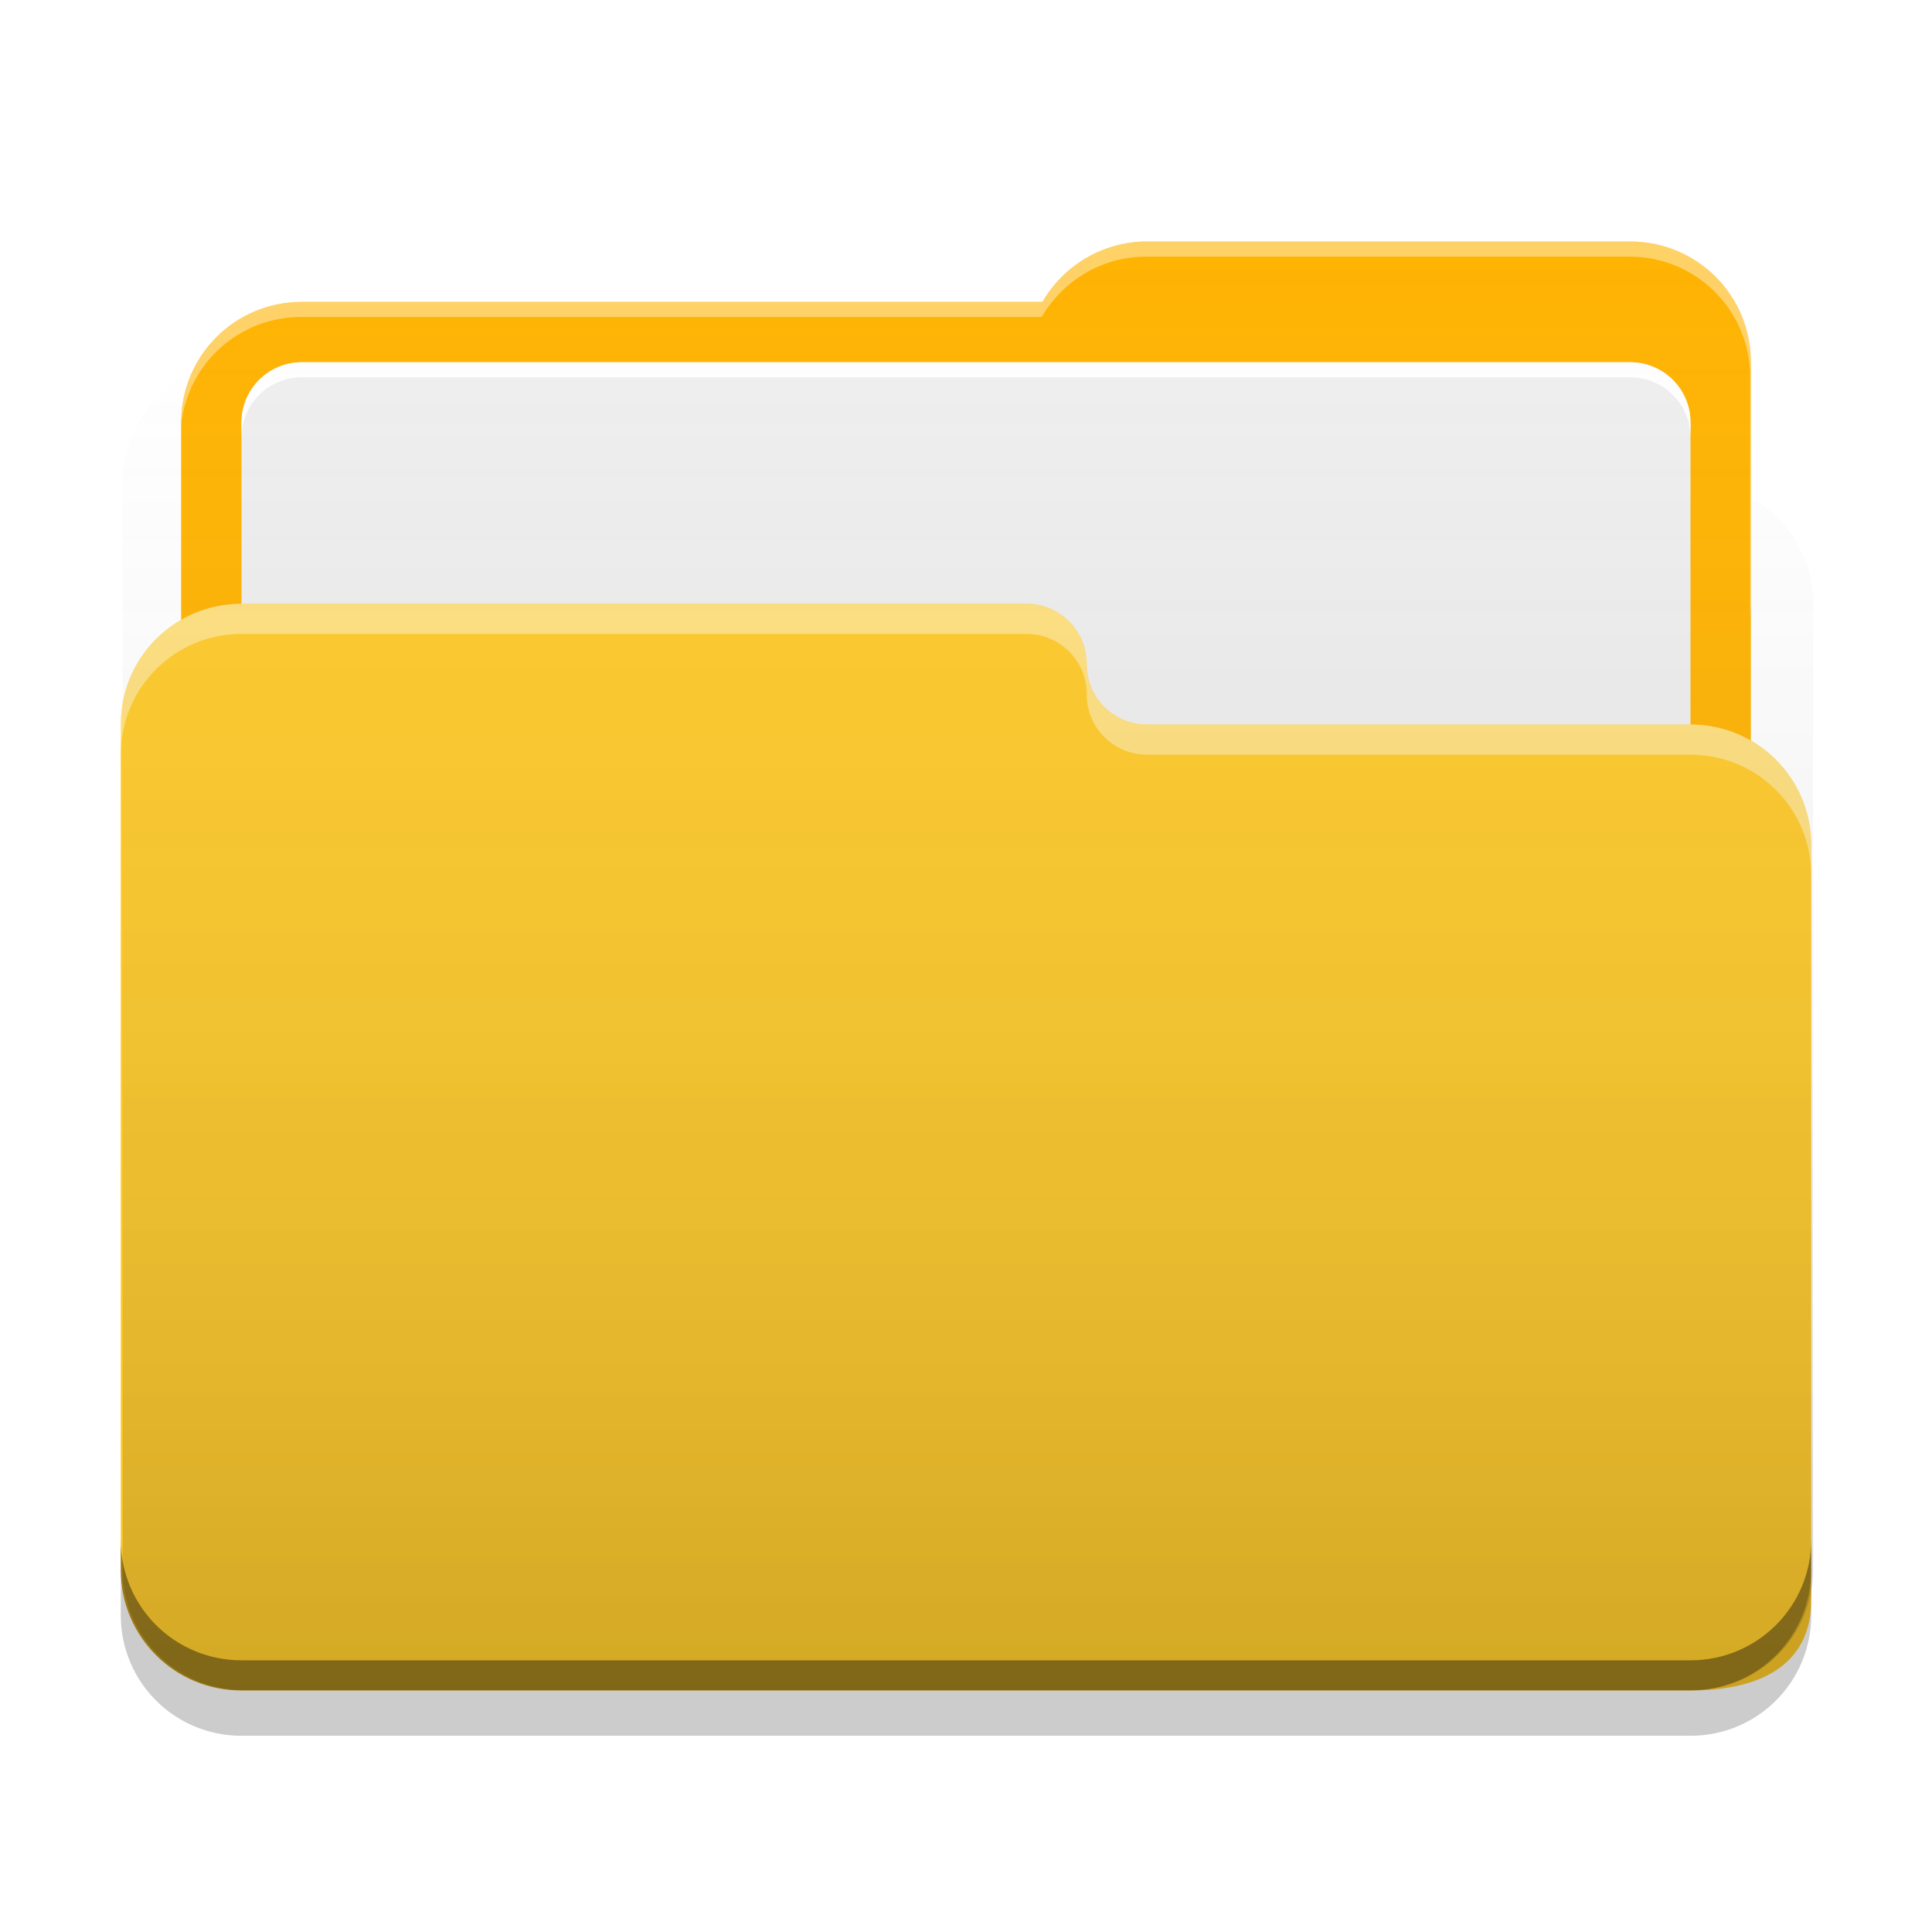
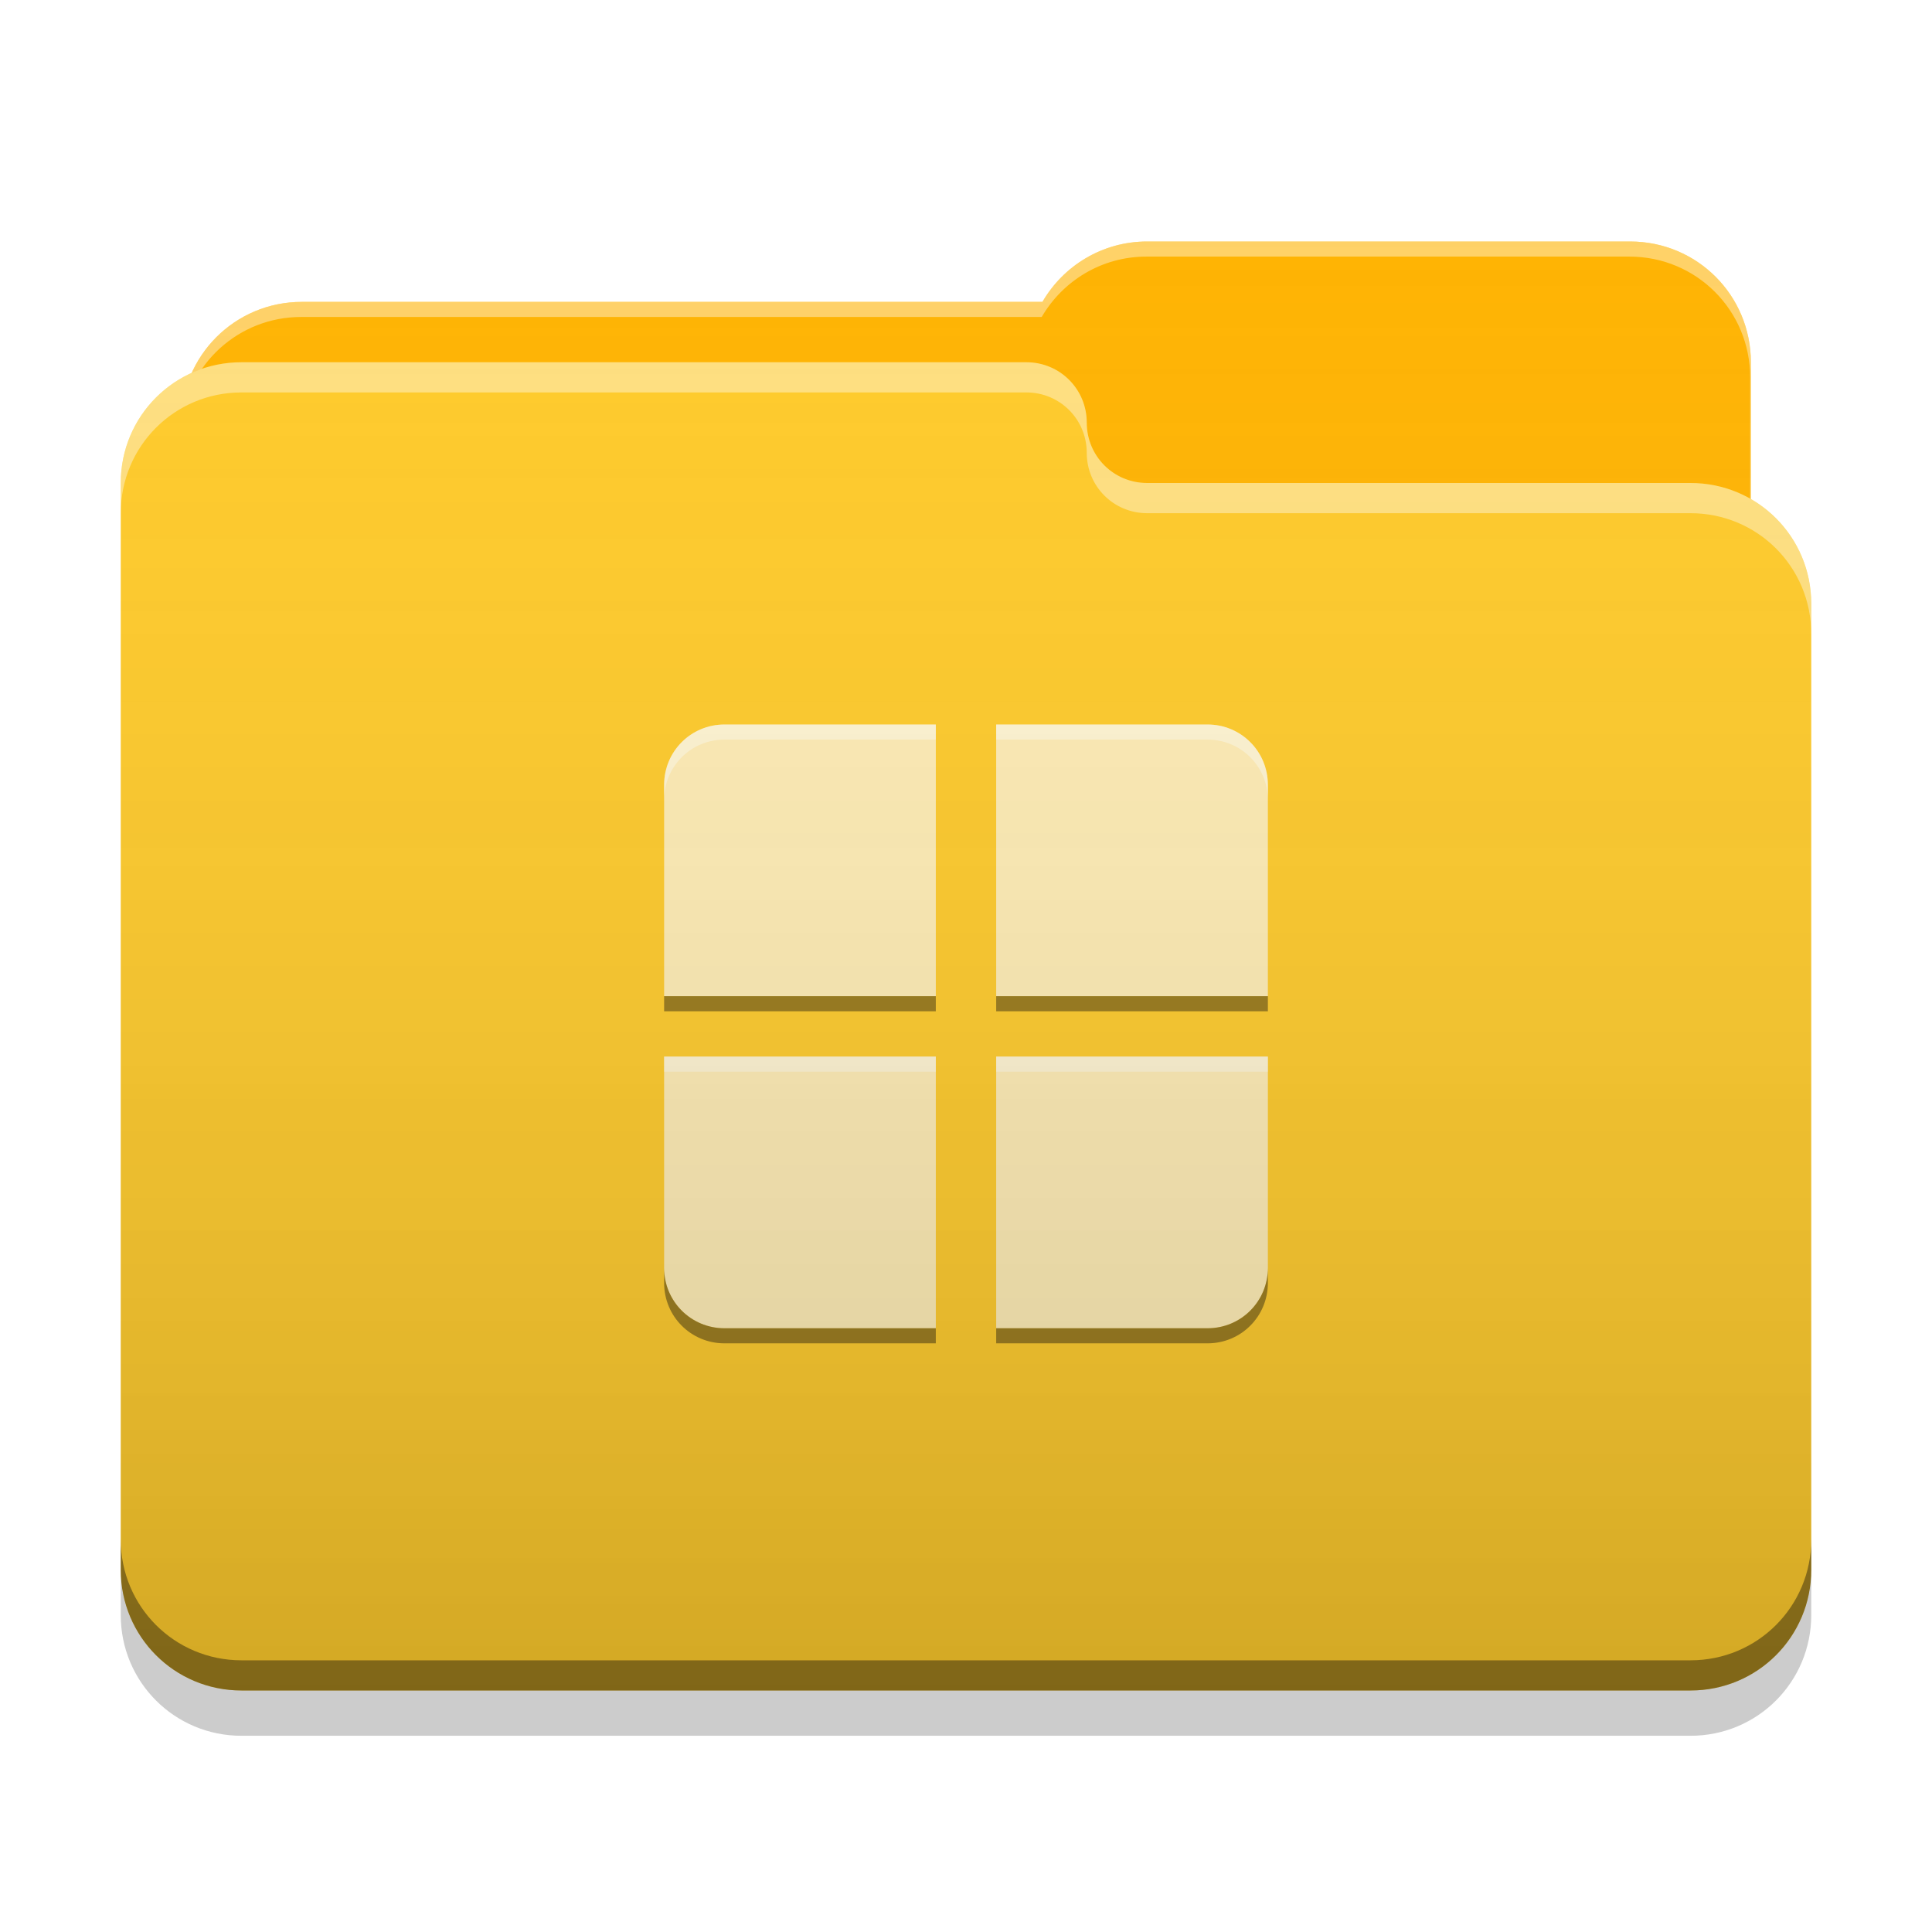
<svg xmlns="http://www.w3.org/2000/svg" width="32" height="32" viewBox="0 0 32 32" version="1.1">
  <defs>
-     <linearGradient id="linear0" gradientUnits="userSpaceOnUse" x1="32" y1="60" x2="32" y2="4" gradientTransform="matrix(0.5,0,0,0.5,0.0312485,-0.00758374)">
+     <linearGradient id="linear0" gradientUnits="userSpaceOnUse" x1="32" y1="60" x2="32" y2="4" gradientTransform="matrix(0.5,0,0,0.5,0,0)">
      <stop offset="0" style="stop-color:rgb(0%,0%,0%);stop-opacity:0.2;" />
      <stop offset="1" style="stop-color:rgb(100%,100%,100%);stop-opacity:0;" />
    </linearGradient>
  </defs>
  <g id="surface1">
-     <path style=" stroke:none;fill-rule:nonzero;fill:rgb(100%,70.196%,0%);fill-opacity:1;" d="M 19 4 C 18.258 4 17.613 4.402 17.266 5 L 5 5 C 3.891 5 3 5.891 3 7 L 3 14 C 3 15.109 3.891 16 5 16 L 27 16 C 28.109 16 29 15.109 29 14 L 29 6 C 29 4.891 28.109 4 27 4 Z M 19 4 " />
-     <path style=" stroke:none;fill-rule:nonzero;fill:rgb(93.333%,93.333%,93.333%);fill-opacity:1;" d="M 5 6 L 27 6 C 27.551 6 28 6.449 28 7 L 28 25 C 28 25.551 27.551 26 27 26 L 5 26 C 4.449 26 4 25.551 4 25 L 4 7 C 4 6.449 4.449 6 5 6 Z M 5 6 " />
+     <path style=" stroke:none;fill-rule:nonzero;fill:rgb(100%,70.196%,0%);fill-opacity:1;" d="M 19 4 C 18.258 4 17.613 4.402 17.266 5 L 5 5 C 3.891 5 3 5.891 3 7 L 3 10 C 3 11.109 3.891 12 5 12 L 27 12 C 28.109 12 29 11.109 29 10 L 29 6 C 29 4.891 28.109 4 27 4 Z M 19 4 " />
    <path style=" stroke:none;fill-rule:nonzero;fill:rgb(100%,100%,100%);fill-opacity:0.4;" d="M 19 4 C 18.258 4 17.613 4.402 17.266 5 L 5 5 C 3.891 5 3 5.891 3 7 L 3 7.039 C 3.105 6.031 3.953 5.25 4.988 5.25 L 17.254 5.25 C 17.602 4.652 18.246 4.25 18.988 4.25 L 26.988 4.25 C 28.098 4.25 28.988 5.141 28.988 6.25 L 28.988 10.211 C 28.996 10.141 29 10.07 29 10 L 29 6 C 29 4.891 28.109 4 27 4 Z M 19 4 " />
-     <path style=" stroke:none;fill-rule:nonzero;fill:rgb(100%,79.216%,15.686%);fill-opacity:1;" d="M 4 10 C 2.891 10 2 10.891 2 12 L 2 26 C 2 27.109 2.891 28 4 28 L 28 28 C 29.109 28 30 27.609 30 26.5 L 30 14 C 30 12.891 29.109 12 28 12 L 19.027 12 C 19.02 12 19.008 12 19 12 C 18.445 12 18 11.555 18 11 C 18 10.445 17.555 10 17 10 Z M 4 10 " />
-     <path style=" stroke:none;fill-rule:nonzero;fill:rgb(100%,100%,100%);fill-opacity:0.4;" d="M 4 10 C 2.891 10 2 10.895 2 12 L 2 12.5 C 2 11.395 2.891 10.5 4 10.5 L 17 10.5 C 17.555 10.5 18 10.945 18 11.5 C 18 12.055 18.445 12.5 19 12.5 C 19.008 12.5 19.02 12.5 19.027 12.5 L 28 12.5 C 29.109 12.5 30 13.395 30 14.5 L 30 14 C 30 12.895 29.109 12 28 12 L 19.027 12 C 19.02 12 19.008 12 19 12 C 18.445 12 18 11.555 18 11 C 18 10.445 17.555 10 17 10 Z M 4 10 " />
+     <path style=" stroke:none;fill-rule:nonzero;fill:rgb(100%,79.216%,15.686%);fill-opacity:1;" d="M 4 6 C 2.891 6 2 6.891 2 8 L 2 26 C 2 27.109 2.891 28 4 28 L 28 28 C 29.109 28 30 27.109 30 26 L 30 10 C 30 8.891 29.109 8 28 8 L 19.027 8 C 19.02 8 19.008 8 19 8 C 18.445 8 18 7.555 18 7 C 18 6.445 17.555 6 17 6 Z M 4 6 " />
+     <path style=" stroke:none;fill-rule:nonzero;fill:rgb(100%,100%,100%);fill-opacity:0.4;" d="M 4 6 C 2.891 6 2 6.891 2 8 L 2 8.5 C 2 7.391 2.891 6.5 4 6.5 L 17 6.5 C 17.555 6.5 18 6.945 18 7.5 C 18 8.055 18.445 8.5 19 8.5 C 19.008 8.5 19.02 8.5 19.027 8.5 L 28 8.5 C 29.109 8.5 30 9.391 30 10.5 L 30 10 C 30 8.891 29.109 8 28 8 L 19.027 8 C 19.02 8 19.008 8 19 8 C 18.445 8 18 7.555 18 7 C 18 6.445 17.555 6 17 6 Z M 4 6 " />
    <path style=" stroke:none;fill-rule:nonzero;fill:rgb(0%,0%,0%);fill-opacity:0.4;" d="M 2 25.5 L 2 26 C 2 27.109 2.891 28 4 28 L 28 28 C 29.109 28 30 27.109 30 26 L 30 25.5 C 30 26.609 29.109 27.5 28 27.5 L 4 27.5 C 2.891 27.5 2 26.609 2 25.5 Z M 2 25.5 " />
    <path style=" stroke:none;fill-rule:nonzero;fill:rgb(0%,0%,0%);fill-opacity:0.2;" d="M 2 26 L 2 26.75 C 2 27.859 2.891 28.75 4 28.75 L 28 28.75 C 29.109 28.75 30 27.859 30 26.75 L 30 26 C 30 27.109 29.109 28 28 28 L 4 28 C 2.891 28 2 27.109 2 26 Z M 2 26 " />
-     <path style=" stroke:none;fill-rule:nonzero;fill:rgb(100%,100%,100%);fill-opacity:1;" d="M 5 6 C 4.445 6 4 6.445 4 7 L 4 7.25 C 4 6.695 4.445 6.25 5 6.25 L 27 6.25 C 27.555 6.25 28 6.695 28 7.25 L 28 7 C 28 6.445 27.555 6 27 6 Z M 5 6 " />
-     <path style=" stroke:none;fill-rule:nonzero;fill:url(#linear0);" d="M 19.031 3.992 C 18.289 3.992 17.645 4.395 17.297 4.992 L 5.031 4.992 C 4.219 4.992 3.52 5.473 3.207 6.168 C 2.512 6.48 2.031 7.18 2.031 7.992 L 2.031 25.992 C 2.031 27.102 2.922 27.992 4.031 27.992 L 28.031 27.992 C 29.141 27.992 30.031 27.102 30.031 25.992 L 30.031 9.992 C 30.031 9.25 29.629 8.605 29.031 8.262 L 29.031 5.992 C 29.031 4.883 28.141 3.992 27.031 3.992 Z M 19.031 3.992 " />
+     <path style=" stroke:none;fill-rule:nonzero;fill:rgb(100%,92.549%,70.196%);fill-opacity:1;" d="M 12 12 C 11.445 12 11 12.445 11 13 L 11 16.5 L 15.5 16.5 L 15.5 12 Z M 16.5 12 L 16.5 16.5 L 21 16.5 L 21 13 C 21 12.445 20.555 12 20 12 Z M 11 17.5 L 11 21 C 11 21.555 11.445 22 12 22 L 15.5 22 L 15.5 17.5 Z M 16.5 17.5 L 16.5 22 L 20 22 C 20.555 22 21 21.555 21 21 L 21 17.5 Z M 16.5 17.5 " />
+     <path style=" stroke:none;fill-rule:nonzero;fill:rgb(100%,100%,100%);fill-opacity:0.4;" d="M 12 12 C 11.445 12 11 12.445 11 13 L 11 13.25 C 11 12.695 11.445 12.25 12 12.25 L 15.5 12.25 L 15.5 12 Z M 16.5 12 L 16.5 12.25 L 20 12.25 C 20.555 12.25 21 12.695 21 13.25 L 21 13 C 21 12.445 20.555 12 20 12 Z M 11 17.5 L 11 17.75 L 15.5 17.75 L 15.5 17.5 Z M 16.5 17.5 L 16.5 17.75 L 21 17.75 L 21 17.5 Z M 16.5 17.5 " />
+     <path style=" stroke:none;fill-rule:nonzero;fill:rgb(0%,0%,0%);fill-opacity:0.4;" d="M 12 22.25 C 11.445 22.25 11 21.805 11 21.25 L 11 21 C 11 21.555 11.445 22 12 22 L 15.5 22 L 15.5 22.25 Z M 16.5 22.25 L 16.5 22 L 20 22 C 20.555 22 21 21.555 21 21 L 21 21.25 C 21 21.805 20.555 22.25 20 22.25 Z M 11 16.75 L 11 16.5 L 15.5 16.5 L 15.5 16.75 Z M 16.5 16.75 L 16.5 16.5 L 21 16.5 L 21 16.75 Z M 16.5 16.75 " />
+     <path style=" stroke:none;fill-rule:nonzero;fill:url(#linear0);" d="M 19 4 C 18.258 4 17.613 4.402 17.266 5 L 5 5 C 4.188 5 3.488 5.48 3.176 6.176 C 2.48 6.488 2 7.188 2 8 L 2 26 C 2 27.109 2.891 28 4 28 L 28 28 C 29.109 28 30 27.109 30 26 L 30 10 C 30 9.258 29.598 8.613 29 8.266 L 29 6 C 29 4.891 28.109 4 27 4 Z M 19 4 " />
  </g>
</svg>
